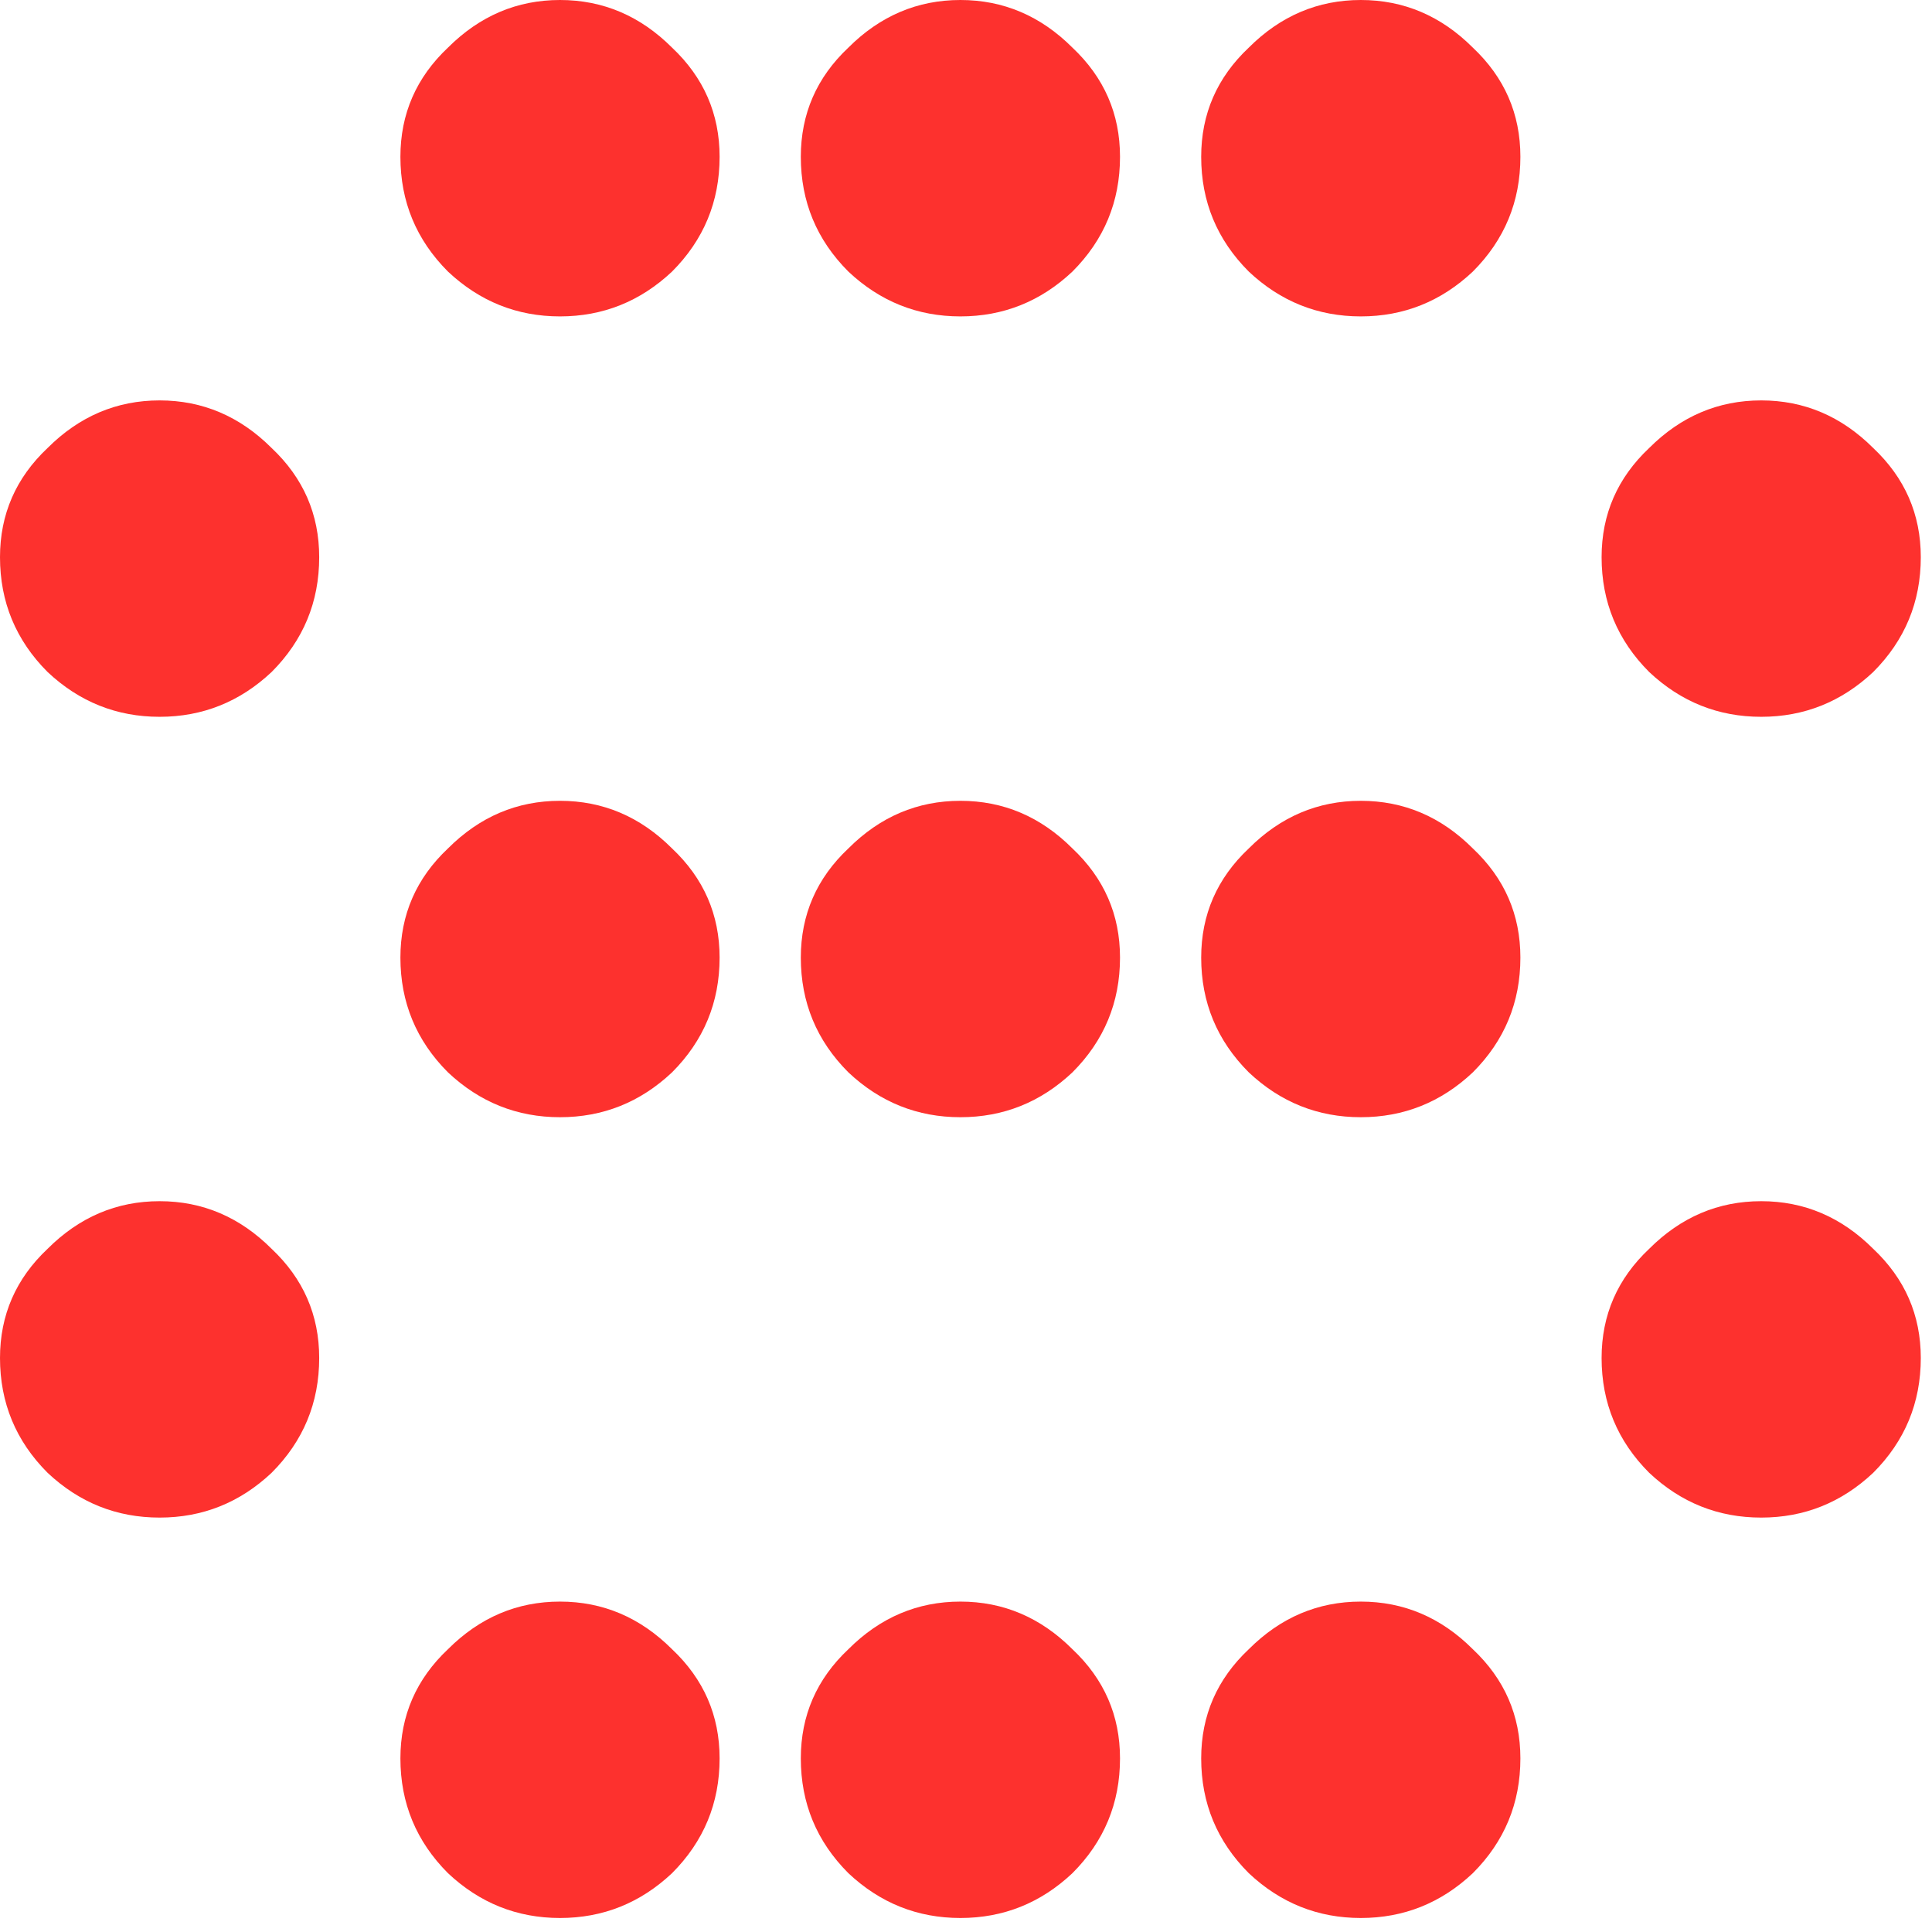
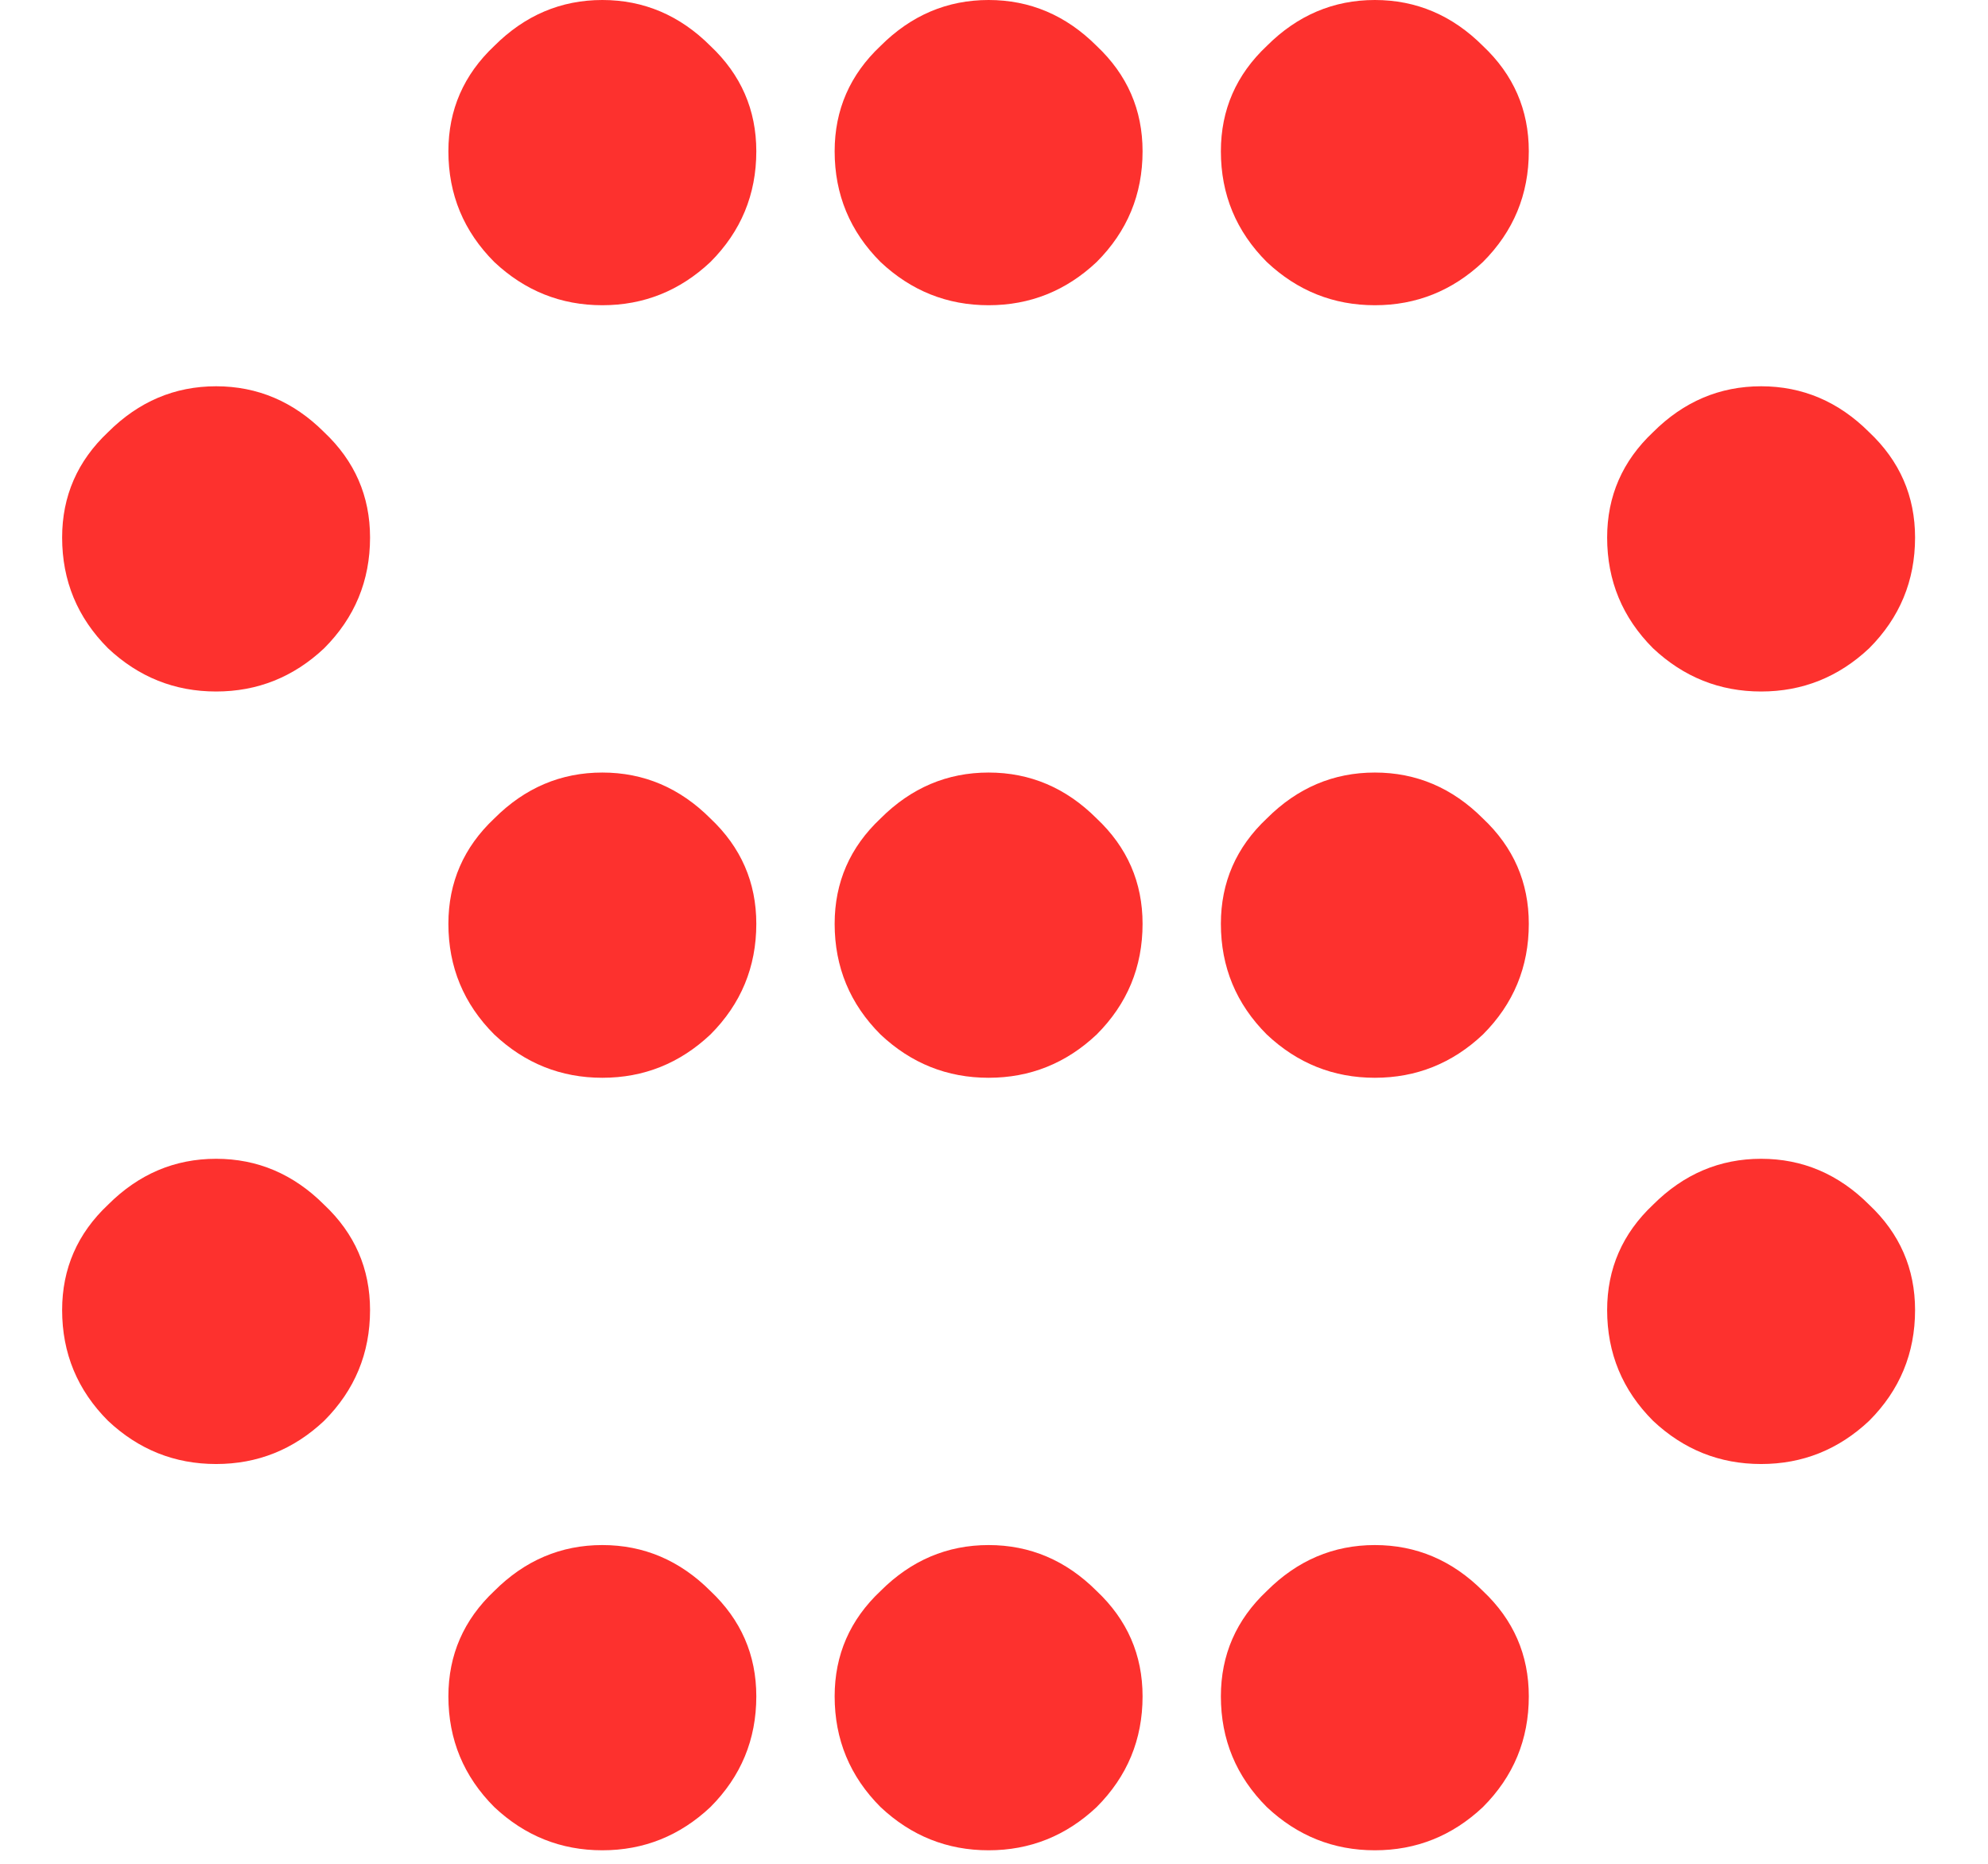
- <svg xmlns="http://www.w3.org/2000/svg" width="60" height="60" viewBox="0 0 60 60" fill="none">
-   <path d="M0 17.304C0 15.971 0.493 14.841 1.478 13.913C2.464 12.928 3.623 12.435 4.957 12.435C6.29 12.435 7.449 12.928 8.435 13.913C9.42 14.841 9.913 15.971 9.913 17.304C9.913 18.696 9.42 19.884 8.435 20.87C7.449 21.797 6.29 22.261 4.957 22.261C3.623 22.261 2.464 21.797 1.478 20.87C0.493 19.884 0 18.696 0 17.304ZM0 42.174C0 40.841 0.493 39.71 1.478 38.783C2.464 37.797 3.623 37.304 4.957 37.304C6.29 37.304 7.449 37.797 8.435 38.783C9.42 39.71 9.913 40.841 9.913 42.174C9.913 43.565 9.42 44.754 8.435 45.739C7.449 46.667 6.29 47.13 4.957 47.13C3.623 47.13 2.464 46.667 1.478 45.739C0.493 44.754 0 43.565 0 42.174ZM12.435 4.87C12.435 3.536 12.928 2.406 13.913 1.478C14.899 0.493 16.058 0 17.391 0C18.725 0 19.884 0.493 20.87 1.478C21.855 2.406 22.348 3.536 22.348 4.87C22.348 6.261 21.855 7.449 20.87 8.435C19.884 9.362 18.725 9.826 17.391 9.826C16.058 9.826 14.899 9.362 13.913 8.435C12.928 7.449 12.435 6.261 12.435 4.87ZM12.435 29.739C12.435 28.406 12.928 27.275 13.913 26.348C14.899 25.362 16.058 24.87 17.391 24.87C18.725 24.87 19.884 25.362 20.87 26.348C21.855 27.275 22.348 28.406 22.348 29.739C22.348 31.13 21.855 32.319 20.87 33.304C19.884 34.232 18.725 34.696 17.391 34.696C16.058 34.696 14.899 34.232 13.913 33.304C12.928 32.319 12.435 31.13 12.435 29.739ZM24.87 29.739C24.87 28.406 25.362 27.275 26.348 26.348C27.333 25.362 28.493 24.87 29.826 24.87C31.159 24.87 32.319 25.362 33.304 26.348C34.29 27.275 34.783 28.406 34.783 29.739C34.783 31.13 34.29 32.319 33.304 33.304C32.319 34.232 31.159 34.696 29.826 34.696C28.493 34.696 27.333 34.232 26.348 33.304C25.362 32.319 24.87 31.13 24.87 29.739ZM24.87 54.609C24.87 53.275 25.362 52.145 26.348 51.217C27.333 50.232 28.493 49.739 29.826 49.739C31.159 49.739 32.319 50.232 33.304 51.217C34.29 52.145 34.783 53.275 34.783 54.609C34.783 56 34.29 57.188 33.304 58.174C32.319 59.101 31.159 59.565 29.826 59.565C28.493 59.565 27.333 59.101 26.348 58.174C25.362 57.188 24.87 56 24.87 54.609ZM37.304 4.87C37.304 3.536 37.797 2.406 38.783 1.478C39.768 0.493 40.928 0 42.261 0C43.594 0 44.754 0.493 45.739 1.478C46.725 2.406 47.217 3.536 47.217 4.87C47.217 6.261 46.725 7.449 45.739 8.435C44.754 9.362 43.594 9.826 42.261 9.826C40.928 9.826 39.768 9.362 38.783 8.435C37.797 7.449 37.304 6.261 37.304 4.87ZM37.304 29.739C37.304 28.406 37.797 27.275 38.783 26.348C39.768 25.362 40.928 24.87 42.261 24.87C43.594 24.87 44.754 25.362 45.739 26.348C46.725 27.275 47.217 28.406 47.217 29.739C47.217 31.13 46.725 32.319 45.739 33.304C44.754 34.232 43.594 34.696 42.261 34.696C40.928 34.696 39.768 34.232 38.783 33.304C37.797 32.319 37.304 31.13 37.304 29.739ZM37.304 54.609C37.304 53.275 37.797 52.145 38.783 51.217C39.768 50.232 40.928 49.739 42.261 49.739C43.594 49.739 44.754 50.232 45.739 51.217C46.725 52.145 47.217 53.275 47.217 54.609C47.217 56 46.725 57.188 45.739 58.174C44.754 59.101 43.594 59.565 42.261 59.565C40.928 59.565 39.768 59.101 38.783 58.174C37.797 57.188 37.304 56 37.304 54.609ZM49.739 17.304C49.739 15.971 50.232 14.841 51.217 13.913C52.203 12.928 53.362 12.435 54.696 12.435C56.029 12.435 57.188 12.928 58.174 13.913C59.159 14.841 59.652 15.971 59.652 17.304C59.652 18.696 59.159 19.884 58.174 20.87C57.188 21.797 56.029 22.261 54.696 22.261C53.362 22.261 52.203 21.797 51.217 20.87C50.232 19.884 49.739 18.696 49.739 17.304ZM49.739 42.174C49.739 40.841 50.232 39.71 51.217 38.783C52.203 37.797 53.362 37.304 54.696 37.304C56.029 37.304 57.188 37.797 58.174 38.783C59.159 39.71 59.652 40.841 59.652 42.174C59.652 43.565 59.159 44.754 58.174 45.739C57.188 46.667 56.029 47.13 54.696 47.13C53.362 47.13 52.203 46.667 51.217 45.739C50.232 44.754 49.739 43.565 49.739 42.174ZM12.435 54.609C12.435 53.275 12.928 52.145 13.913 51.217C14.899 50.232 16.058 49.739 17.391 49.739C18.725 49.739 19.884 50.232 20.87 51.217C21.855 52.145 22.348 53.275 22.348 54.609C22.348 56 21.855 57.188 20.87 58.174C19.884 59.101 18.725 59.565 17.391 59.565C16.058 59.565 14.899 59.101 13.913 58.174C12.928 57.188 12.435 56 12.435 54.609ZM24.87 4.87C24.87 3.536 25.362 2.406 26.348 1.478C27.333 0.493 28.493 0 29.826 0C31.159 0 32.319 0.493 33.304 1.478C34.29 2.406 34.783 3.536 34.783 4.87C34.783 6.261 34.29 7.449 33.304 8.435C32.319 9.362 31.159 9.826 29.826 9.826C28.493 9.826 27.333 9.362 26.348 8.435C25.362 7.449 24.87 6.261 24.87 4.87Z" fill="#FD312E" />
+ <svg xmlns="http://www.w3.org/2000/svg" width="64" height="60" viewBox="0 0 64 60" fill="none">
+   <path d="M2 17.304C2 15.971 2.493 14.841 3.478 13.913C4.464 12.928 5.623 12.435 6.957 12.435C8.29 12.435 9.449 12.928 10.435 13.913C11.42 14.841 11.913 15.971 11.913 17.304C11.913 18.696 11.42 19.884 10.435 20.87C9.449 21.797 8.29 22.261 6.957 22.261C5.623 22.261 4.464 21.797 3.478 20.87C2.493 19.884 2 18.696 2 17.304ZM2 42.174C2 40.841 2.493 39.71 3.478 38.783C4.464 37.797 5.623 37.304 6.957 37.304C8.29 37.304 9.449 37.797 10.435 38.783C11.42 39.71 11.913 40.841 11.913 42.174C11.913 43.565 11.42 44.754 10.435 45.739C9.449 46.667 8.29 47.13 6.957 47.13C5.623 47.13 4.464 46.667 3.478 45.739C2.493 44.754 2 43.565 2 42.174ZM14.435 4.87C14.435 3.536 14.928 2.406 15.913 1.478C16.898 0.493 18.058 0 19.391 0C20.725 0 21.884 0.493 22.87 1.478C23.855 2.406 24.348 3.536 24.348 4.87C24.348 6.261 23.855 7.449 22.87 8.435C21.884 9.362 20.725 9.826 19.391 9.826C18.058 9.826 16.898 9.362 15.913 8.435C14.928 7.449 14.435 6.261 14.435 4.87ZM14.435 29.739C14.435 28.406 14.928 27.275 15.913 26.348C16.898 25.362 18.058 24.87 19.391 24.87C20.725 24.87 21.884 25.362 22.87 26.348C23.855 27.275 24.348 28.406 24.348 29.739C24.348 31.13 23.855 32.319 22.87 33.304C21.884 34.232 20.725 34.696 19.391 34.696C18.058 34.696 16.898 34.232 15.913 33.304C14.928 32.319 14.435 31.13 14.435 29.739ZM26.87 29.739C26.87 28.406 27.362 27.275 28.348 26.348C29.333 25.362 30.493 24.87 31.826 24.87C33.159 24.87 34.319 25.362 35.304 26.348C36.29 27.275 36.783 28.406 36.783 29.739C36.783 31.13 36.29 32.319 35.304 33.304C34.319 34.232 33.159 34.696 31.826 34.696C30.493 34.696 29.333 34.232 28.348 33.304C27.362 32.319 26.87 31.13 26.87 29.739ZM26.87 54.609C26.87 53.275 27.362 52.145 28.348 51.217C29.333 50.232 30.493 49.739 31.826 49.739C33.159 49.739 34.319 50.232 35.304 51.217C36.29 52.145 36.783 53.275 36.783 54.609C36.783 56 36.29 57.188 35.304 58.174C34.319 59.101 33.159 59.565 31.826 59.565C30.493 59.565 29.333 59.101 28.348 58.174C27.362 57.188 26.87 56 26.87 54.609ZM39.304 4.87C39.304 3.536 39.797 2.406 40.783 1.478C41.768 0.493 42.928 0 44.261 0C45.594 0 46.754 0.493 47.739 1.478C48.725 2.406 49.217 3.536 49.217 4.87C49.217 6.261 48.725 7.449 47.739 8.435C46.754 9.362 45.594 9.826 44.261 9.826C42.928 9.826 41.768 9.362 40.783 8.435C39.797 7.449 39.304 6.261 39.304 4.87ZM39.304 29.739C39.304 28.406 39.797 27.275 40.783 26.348C41.768 25.362 42.928 24.87 44.261 24.87C45.594 24.87 46.754 25.362 47.739 26.348C48.725 27.275 49.217 28.406 49.217 29.739C49.217 31.13 48.725 32.319 47.739 33.304C46.754 34.232 45.594 34.696 44.261 34.696C42.928 34.696 41.768 34.232 40.783 33.304C39.797 32.319 39.304 31.13 39.304 29.739ZM39.304 54.609C39.304 53.275 39.797 52.145 40.783 51.217C41.768 50.232 42.928 49.739 44.261 49.739C45.594 49.739 46.754 50.232 47.739 51.217C48.725 52.145 49.217 53.275 49.217 54.609C49.217 56 48.725 57.188 47.739 58.174C46.754 59.101 45.594 59.565 44.261 59.565C42.928 59.565 41.768 59.101 40.783 58.174C39.797 57.188 39.304 56 39.304 54.609ZM51.739 17.304C51.739 15.971 52.232 14.841 53.217 13.913C54.203 12.928 55.362 12.435 56.696 12.435C58.029 12.435 59.188 12.928 60.174 13.913C61.159 14.841 61.652 15.971 61.652 17.304C61.652 18.696 61.159 19.884 60.174 20.87C59.188 21.797 58.029 22.261 56.696 22.261C55.362 22.261 54.203 21.797 53.217 20.87C52.232 19.884 51.739 18.696 51.739 17.304ZM51.739 42.174C51.739 40.841 52.232 39.71 53.217 38.783C54.203 37.797 55.362 37.304 56.696 37.304C58.029 37.304 59.188 37.797 60.174 38.783C61.159 39.71 61.652 40.841 61.652 42.174C61.652 43.565 61.159 44.754 60.174 45.739C59.188 46.667 58.029 47.13 56.696 47.13C55.362 47.13 54.203 46.667 53.217 45.739C52.232 44.754 51.739 43.565 51.739 42.174ZM14.435 54.609C14.435 53.275 14.928 52.145 15.913 51.217C16.898 50.232 18.058 49.739 19.391 49.739C20.725 49.739 21.884 50.232 22.87 51.217C23.855 52.145 24.348 53.275 24.348 54.609C24.348 56 23.855 57.188 22.87 58.174C21.884 59.101 20.725 59.565 19.391 59.565C18.058 59.565 16.898 59.101 15.913 58.174C14.928 57.188 14.435 56 14.435 54.609ZM26.87 4.87C26.87 3.536 27.362 2.406 28.348 1.478C29.333 0.493 30.493 0 31.826 0C33.159 0 34.319 0.493 35.304 1.478C36.29 2.406 36.783 3.536 36.783 4.87C36.783 6.261 36.29 7.449 35.304 8.435C34.319 9.362 33.159 9.826 31.826 9.826C30.493 9.826 29.333 9.362 28.348 8.435C27.362 7.449 26.87 6.261 26.87 4.87Z" fill="#FD312E" />
</svg>
